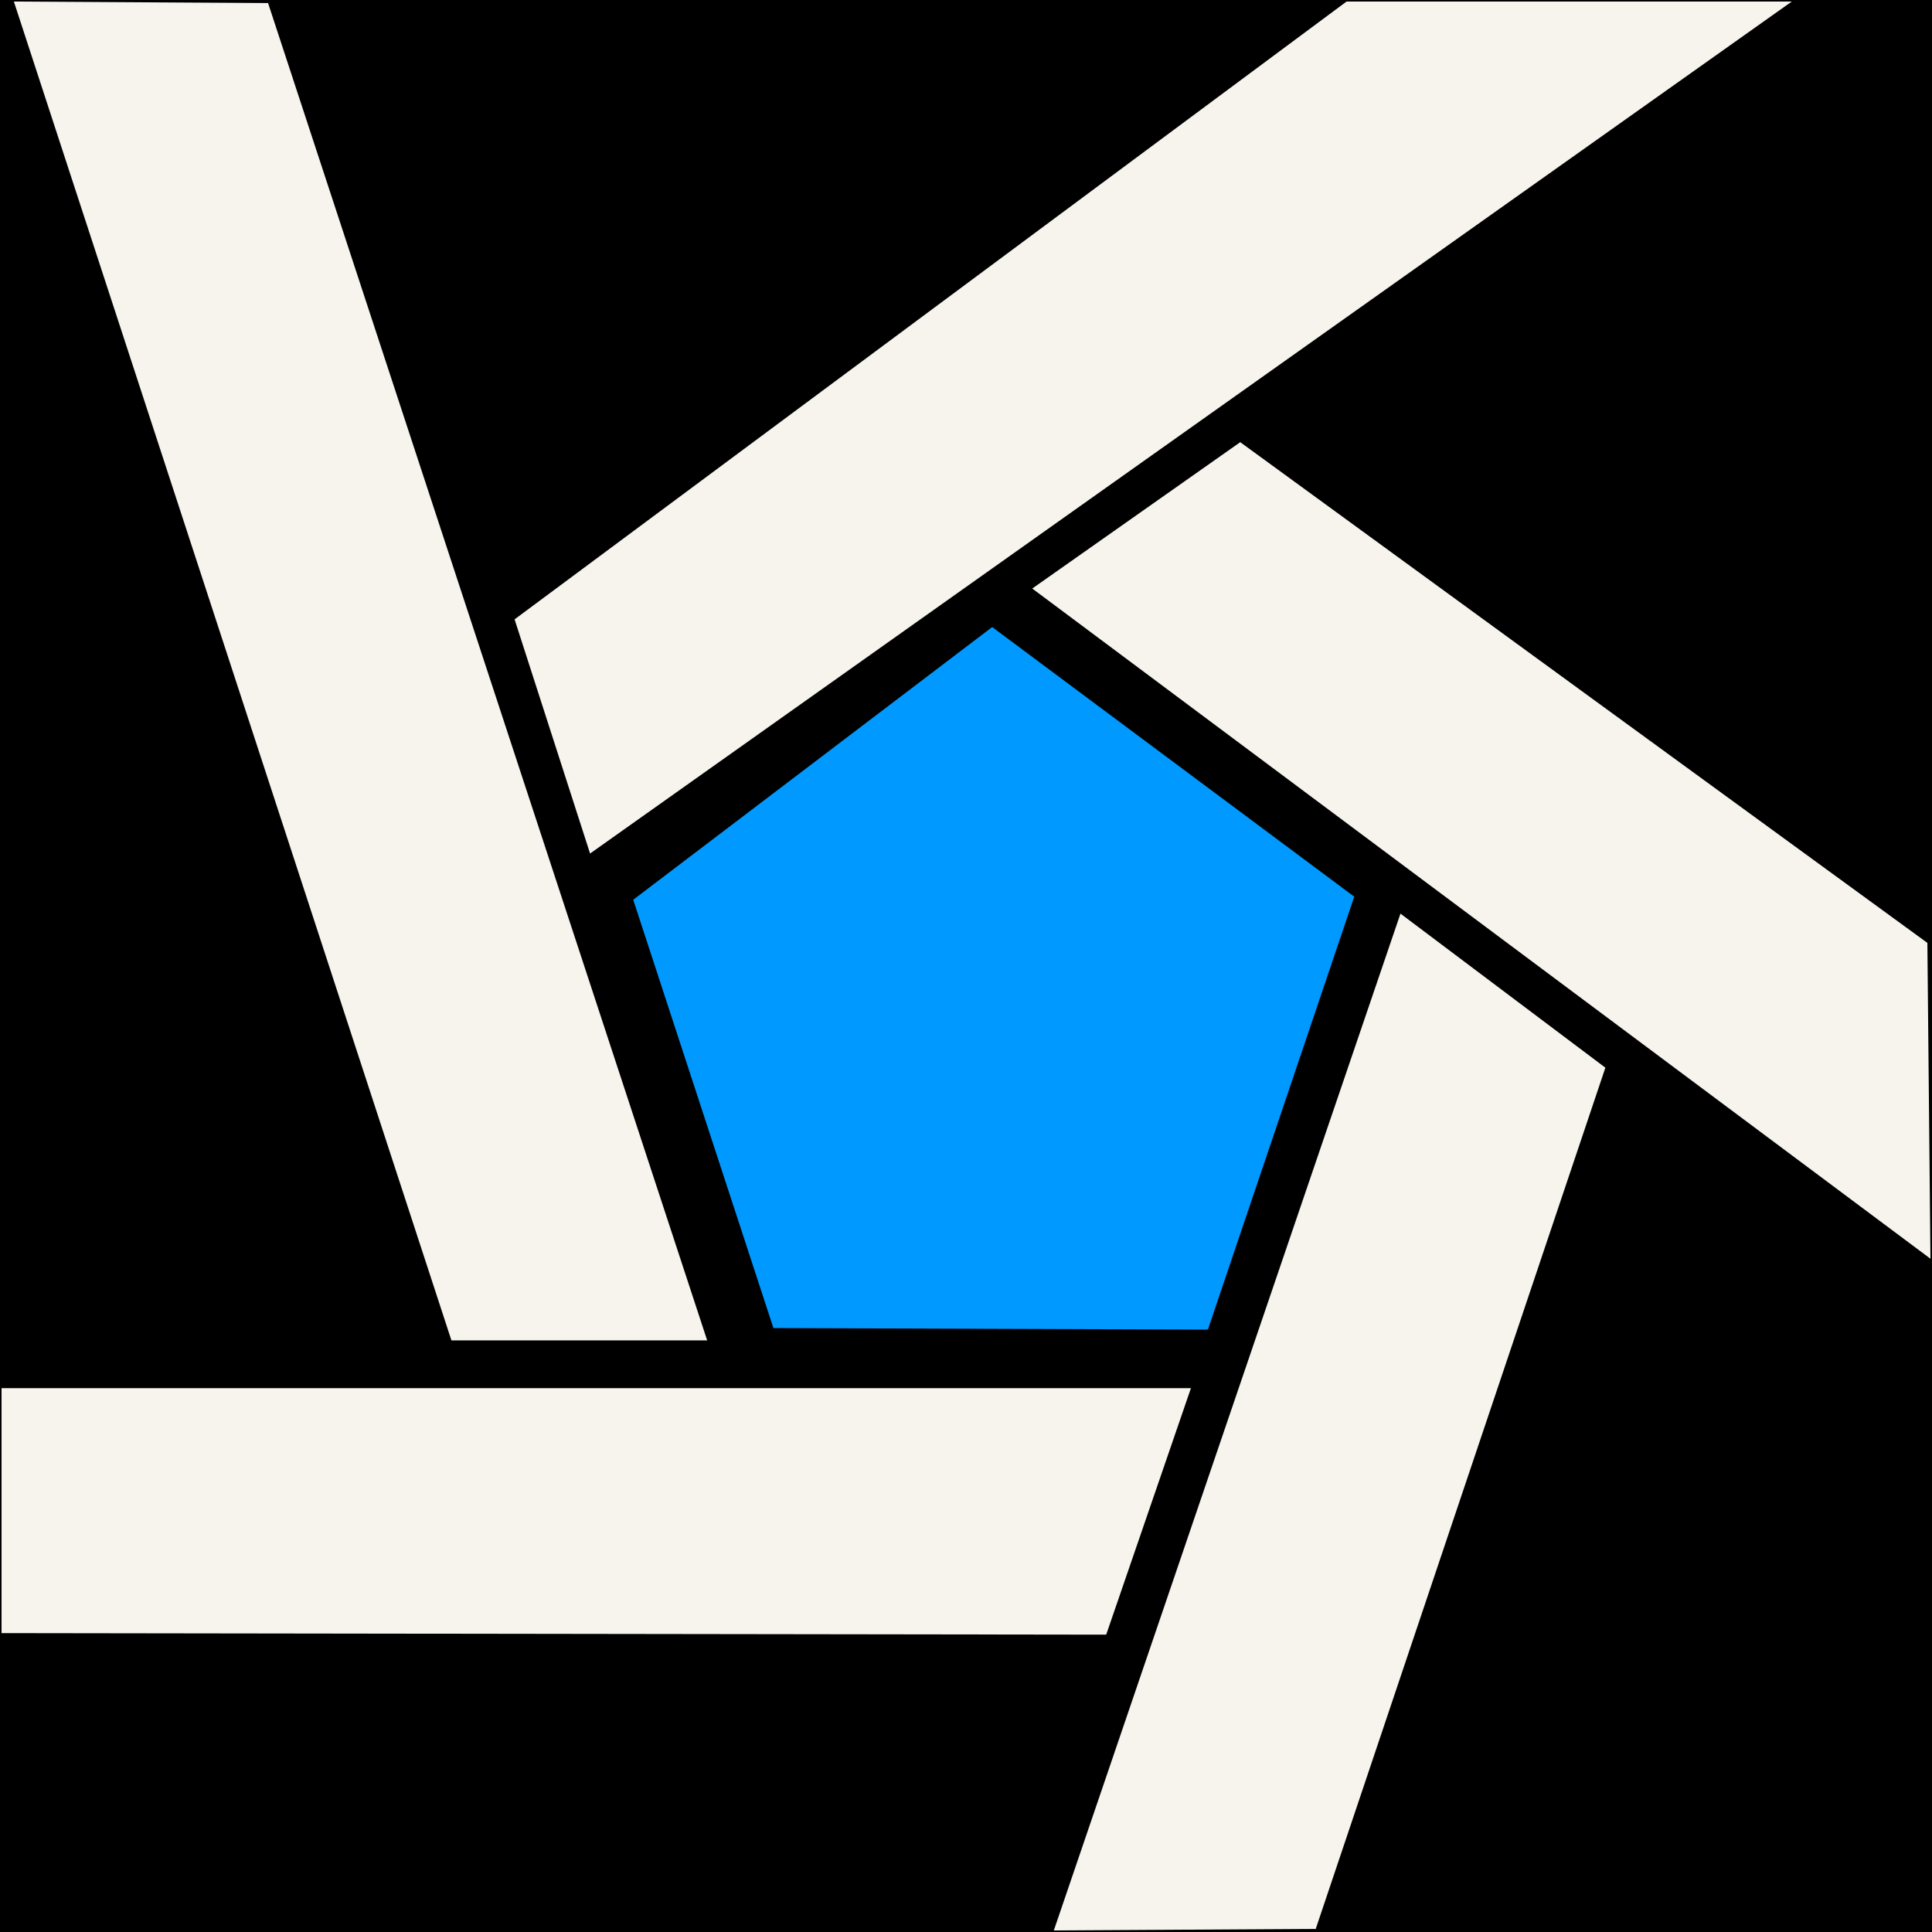
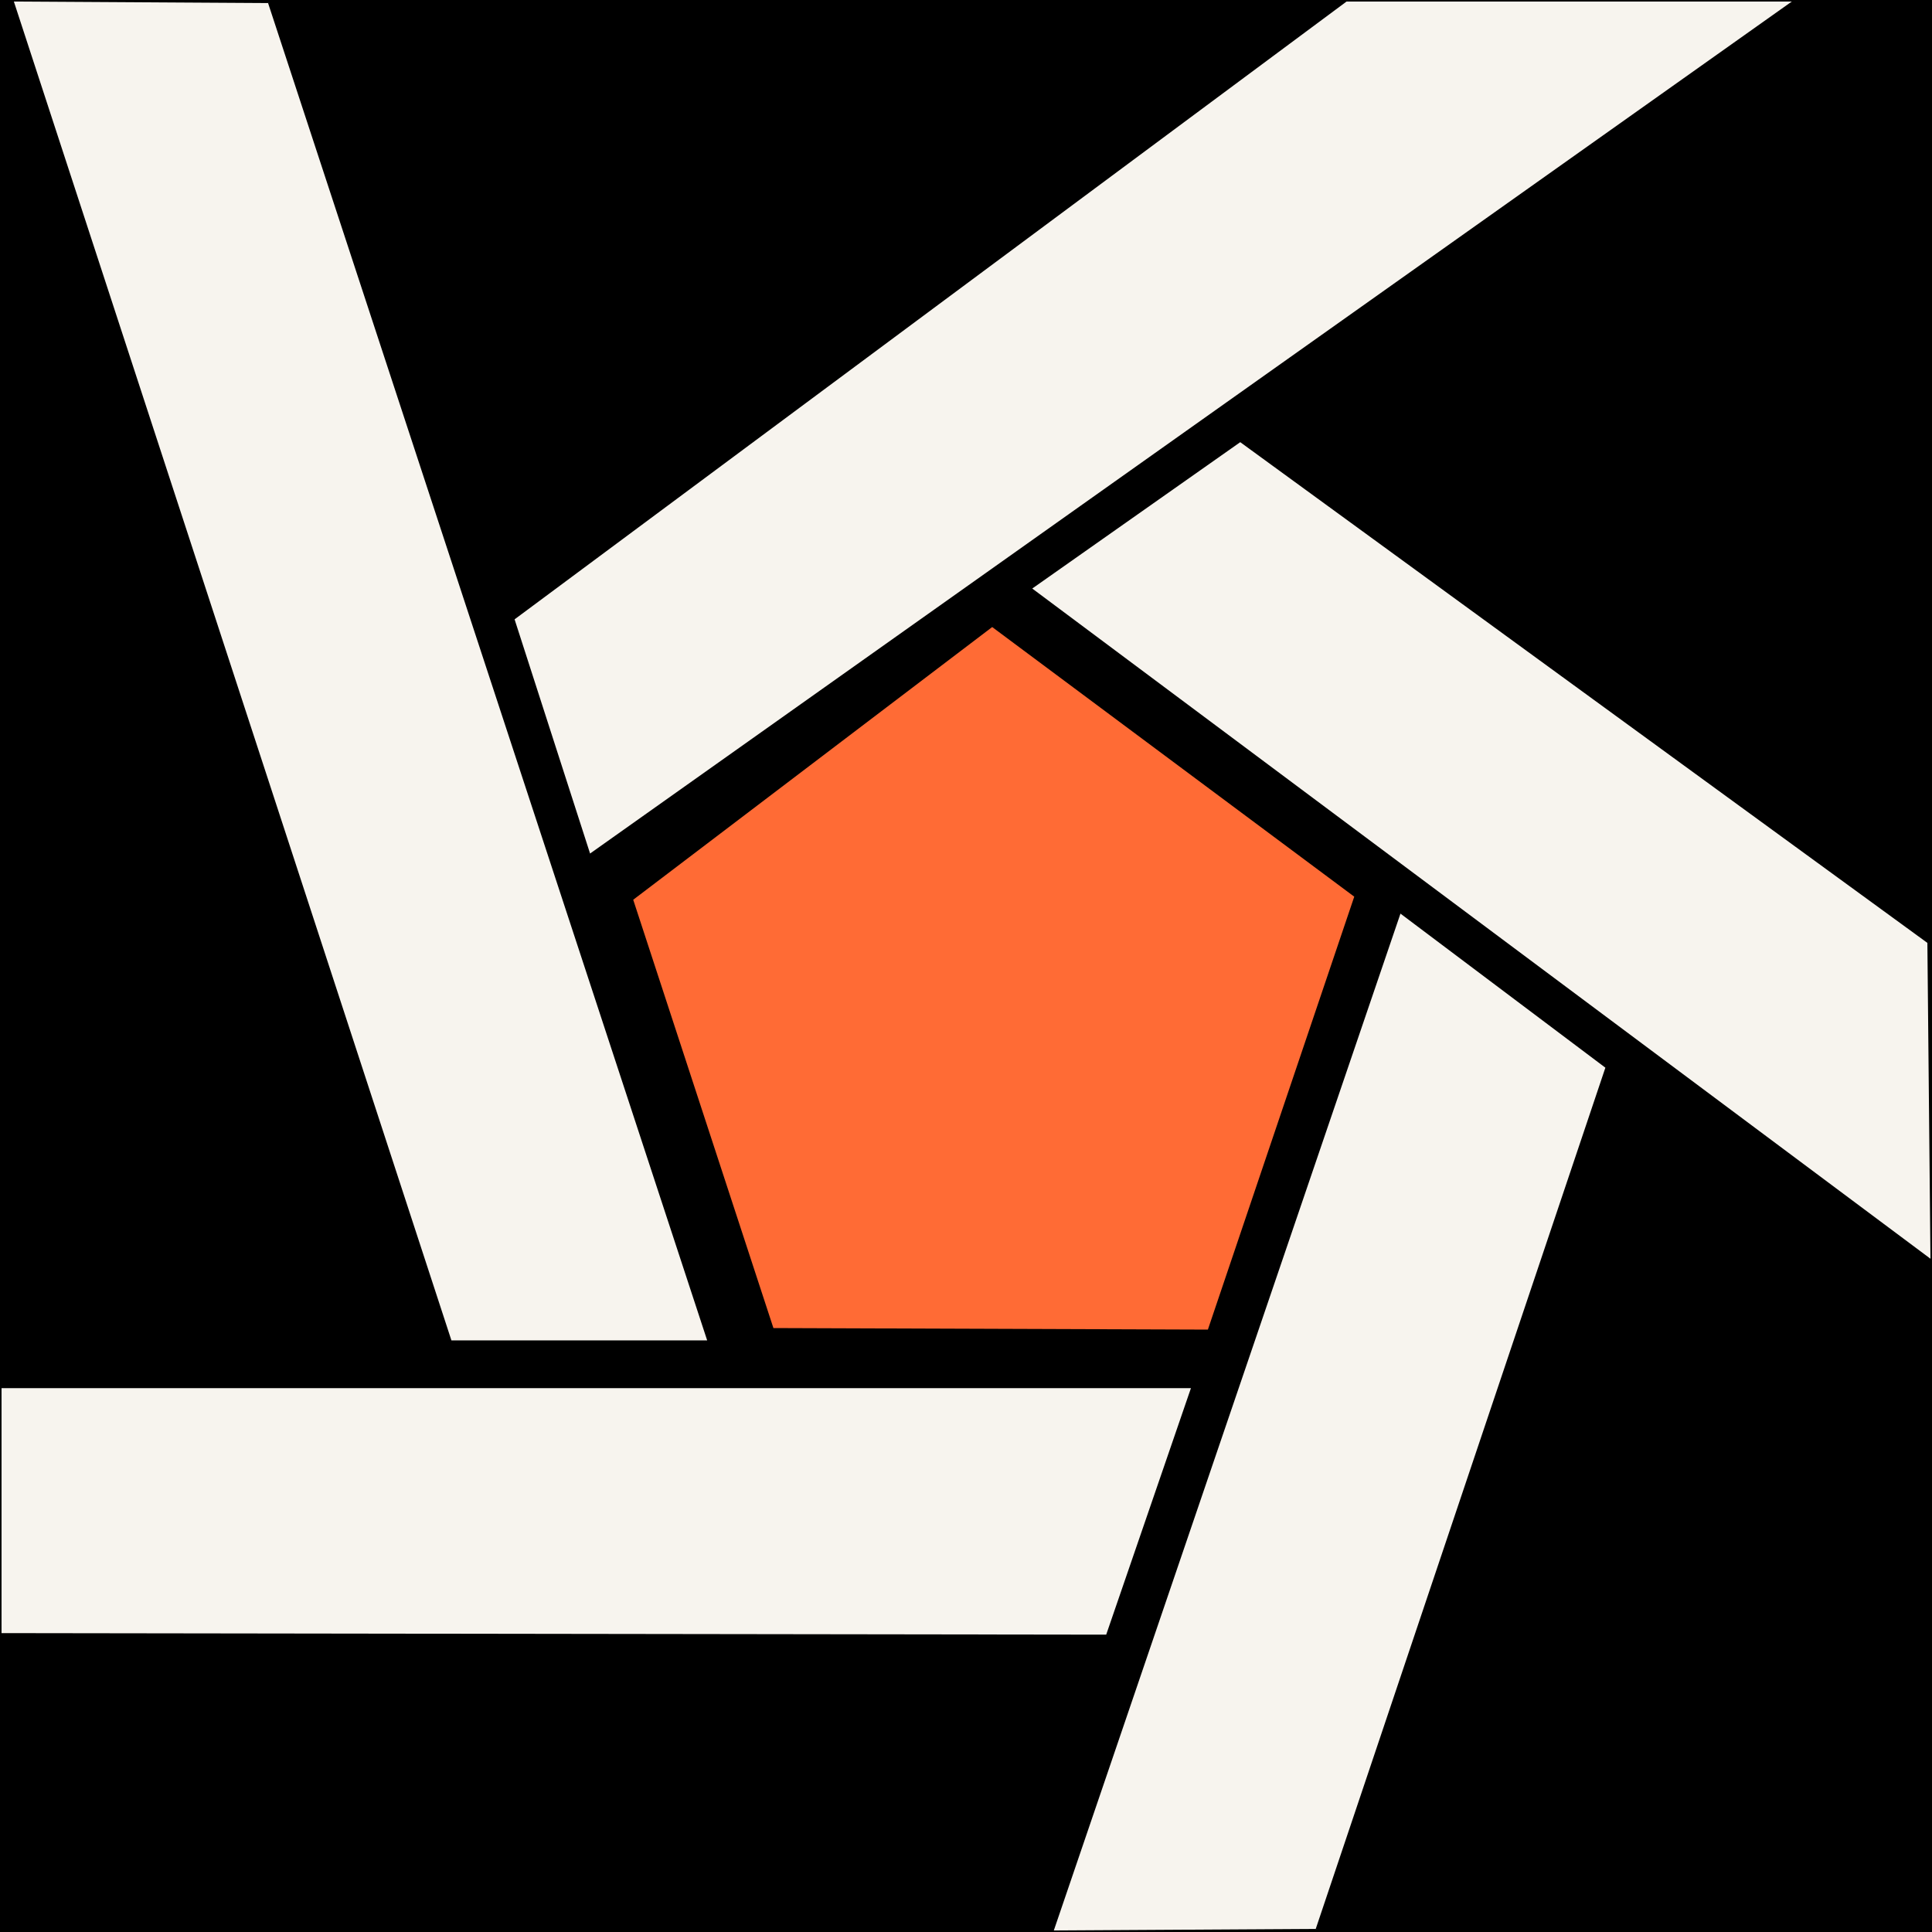
<svg xmlns="http://www.w3.org/2000/svg" viewBox="0 0 1254 1254" role="img" aria-labelledby="title desc">
  <rect width="1254" height="1254" fill="#000000" />
  <g fill="#F7F4EE">
    <polygon points="9,1 174,2 459,870 293,870" />
    <polygon points="874,1 1163,1 383,554 334,402" />
    <polygon points="805,287 1251,612 1253,817 670,382" />
    <polygon points="909,593 1042,693 854,1252 684,1253" />
    <polygon points="1,901 773,901 718,1061 1,1060" />
  </g>
-   <polygon fill="#09f" points="644,407 879,582 784,863 502,862 411,584" />
+   <polygon fill="#FF6B35" points="644,407 879,582 784,863 502,862 411,584" />
</svg>
